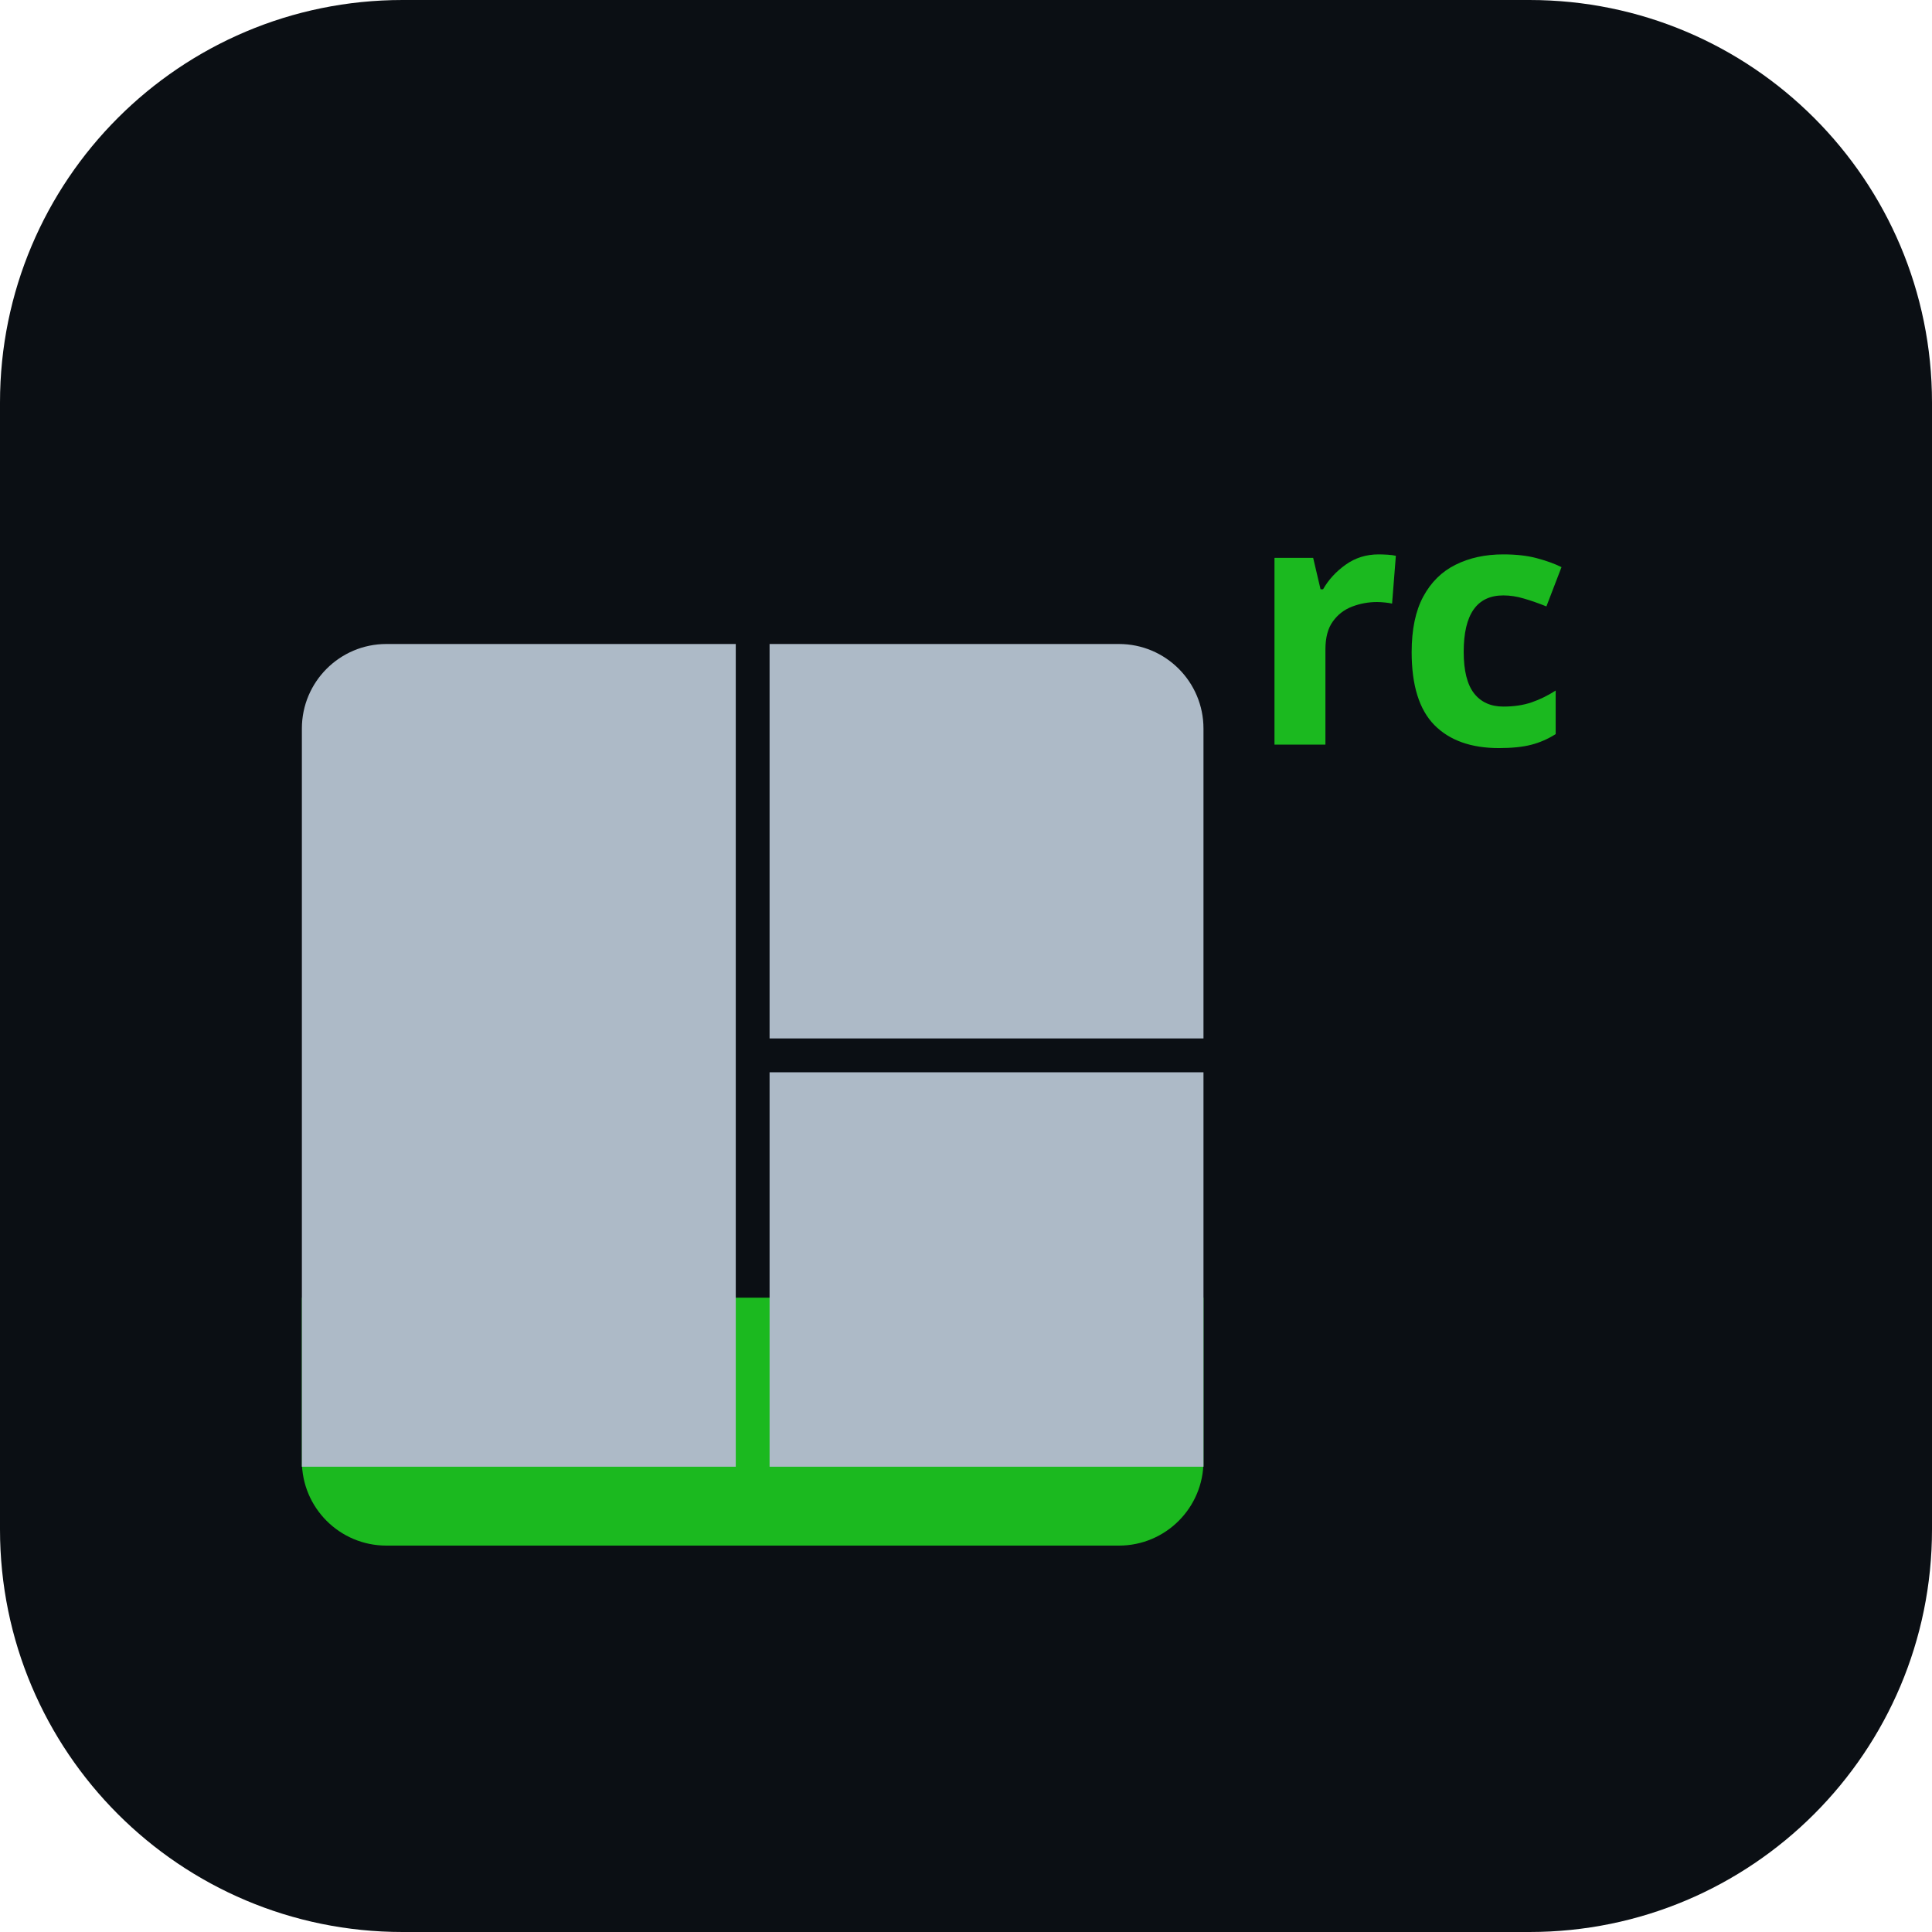
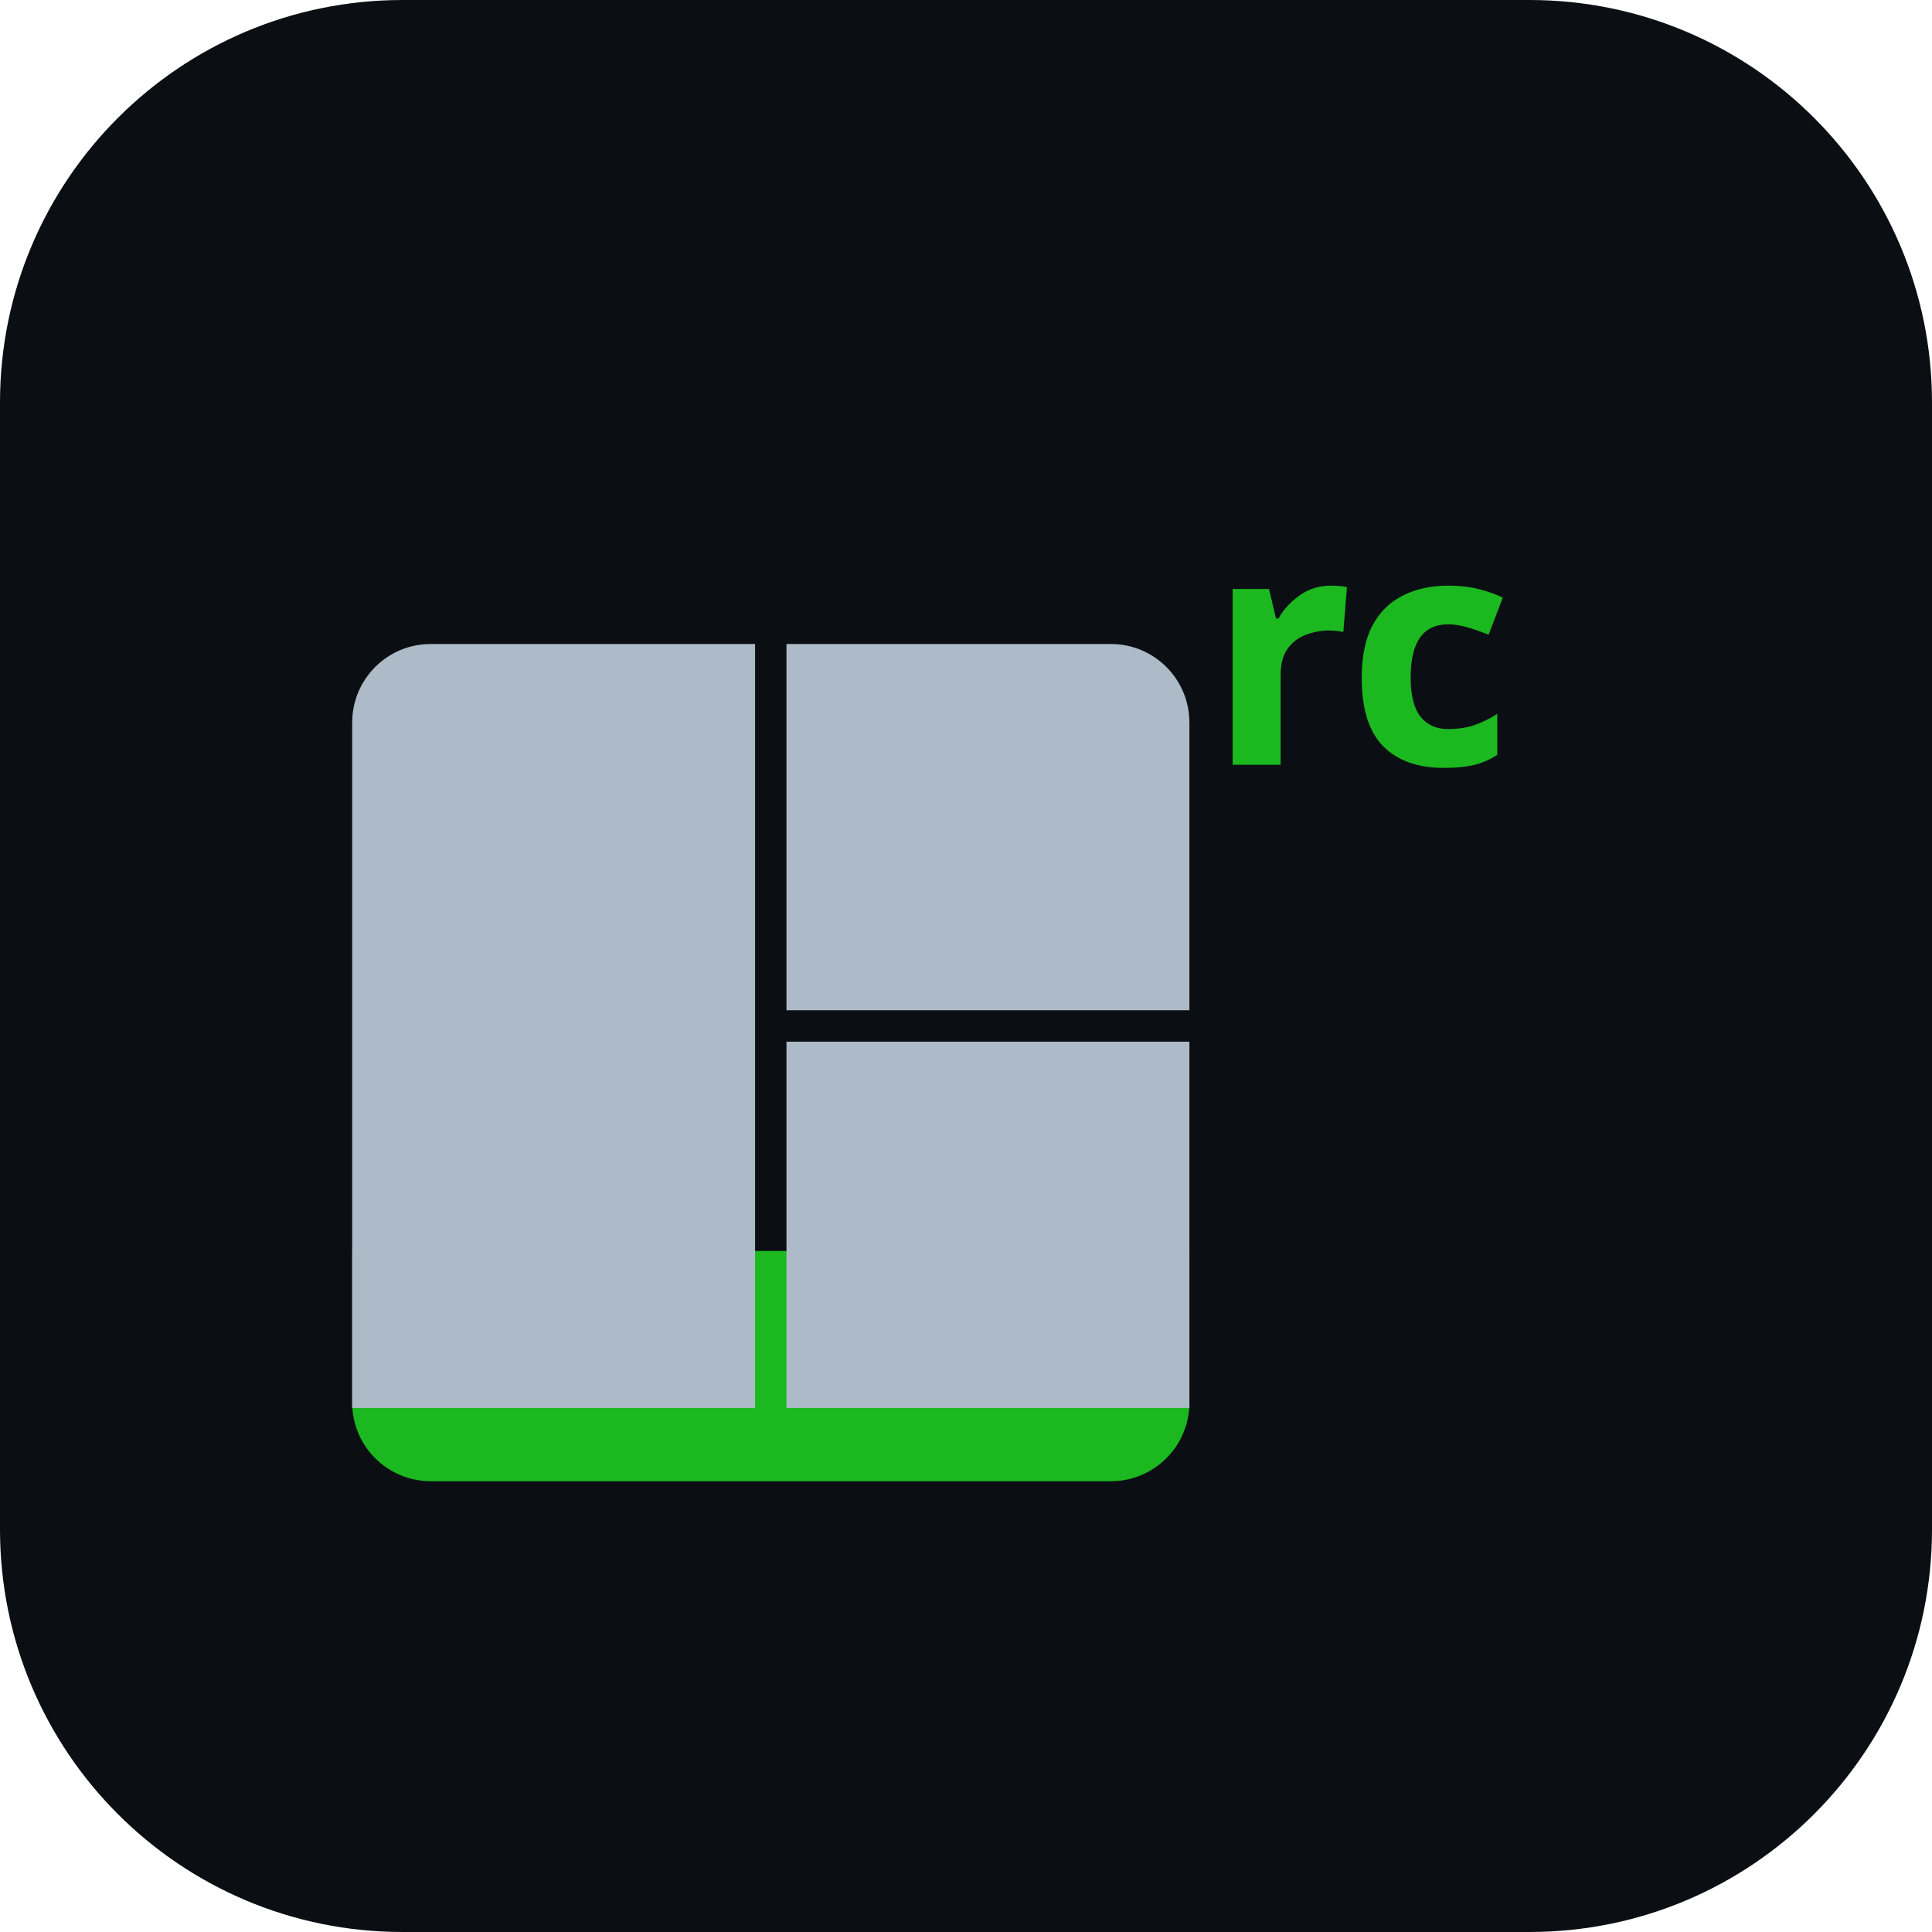
<svg xmlns="http://www.w3.org/2000/svg" viewBox="0 0 192 192">
  <rect width="192" height="192" rx="40" fill="#0b0f14" />
-   <g transform="translate(30,64) scale(0.56)">
+   <g transform="translate(35,64) scale(0.52)">
    <g transform="translate(0,116)" fill="#1BB91F">
      <path d="M0,0 L160,0 L160,28.996 C160,37.283 153.278,44 145.002,44 L14.998,44 C6.715,44 0,37.293 0,28.996 L0,0 Z M0,0 L160,0 L160,30 L0,30 L0,0 Z" />
    </g>
    <path fill="#adbac7" d="M83,70 L83,0 L77,0 L77,146 L83,146 L83,76 L160,76 L160,70 L83,70 Z M0,15.006 C0,6.719 6.722,0 14.998,0 L145.002,0 C153.285,0 160,6.725 160,15.006 L160,146 L0,146 L0,15.006 Z" />
  </g>
-   <text x="124" y="74" font-family="sans-serif" font-size="34" font-weight="700" fill="#1BB91F">rc</text>
+   <text x="120" y="76" font-family="sans-serif" font-size="32" font-weight="700" fill="#1BB91F">rc</text>
</svg>
